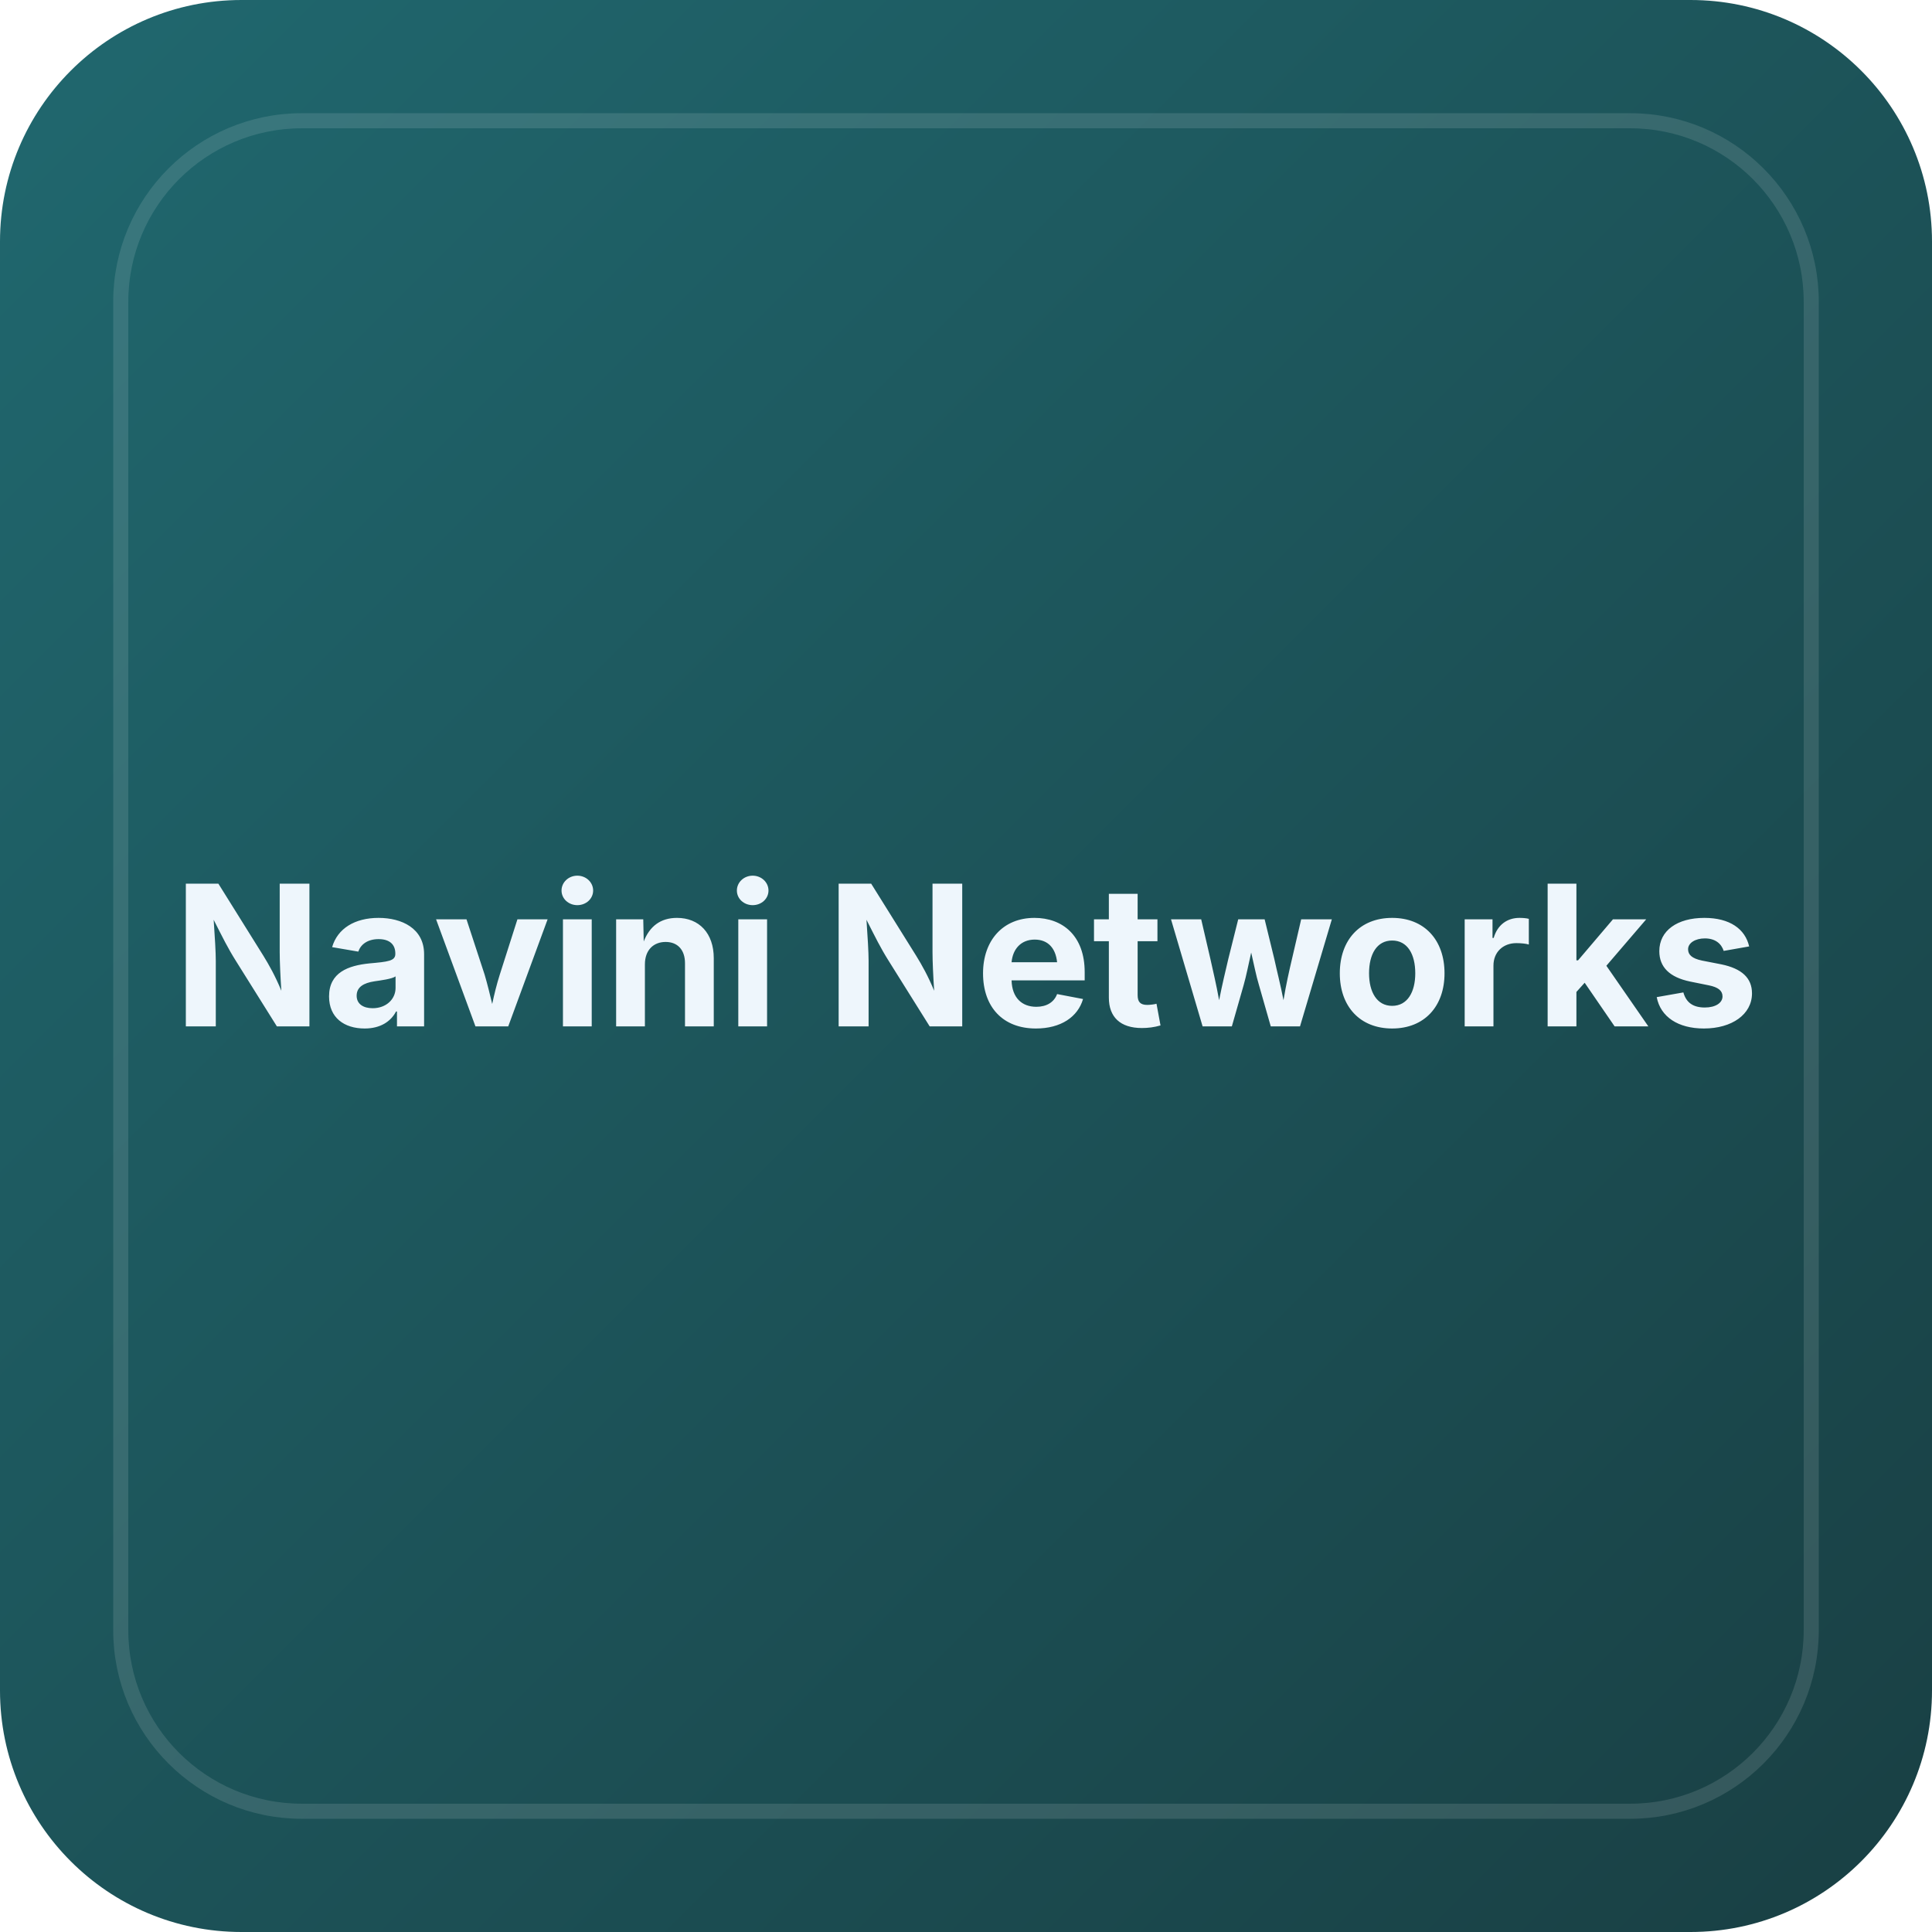
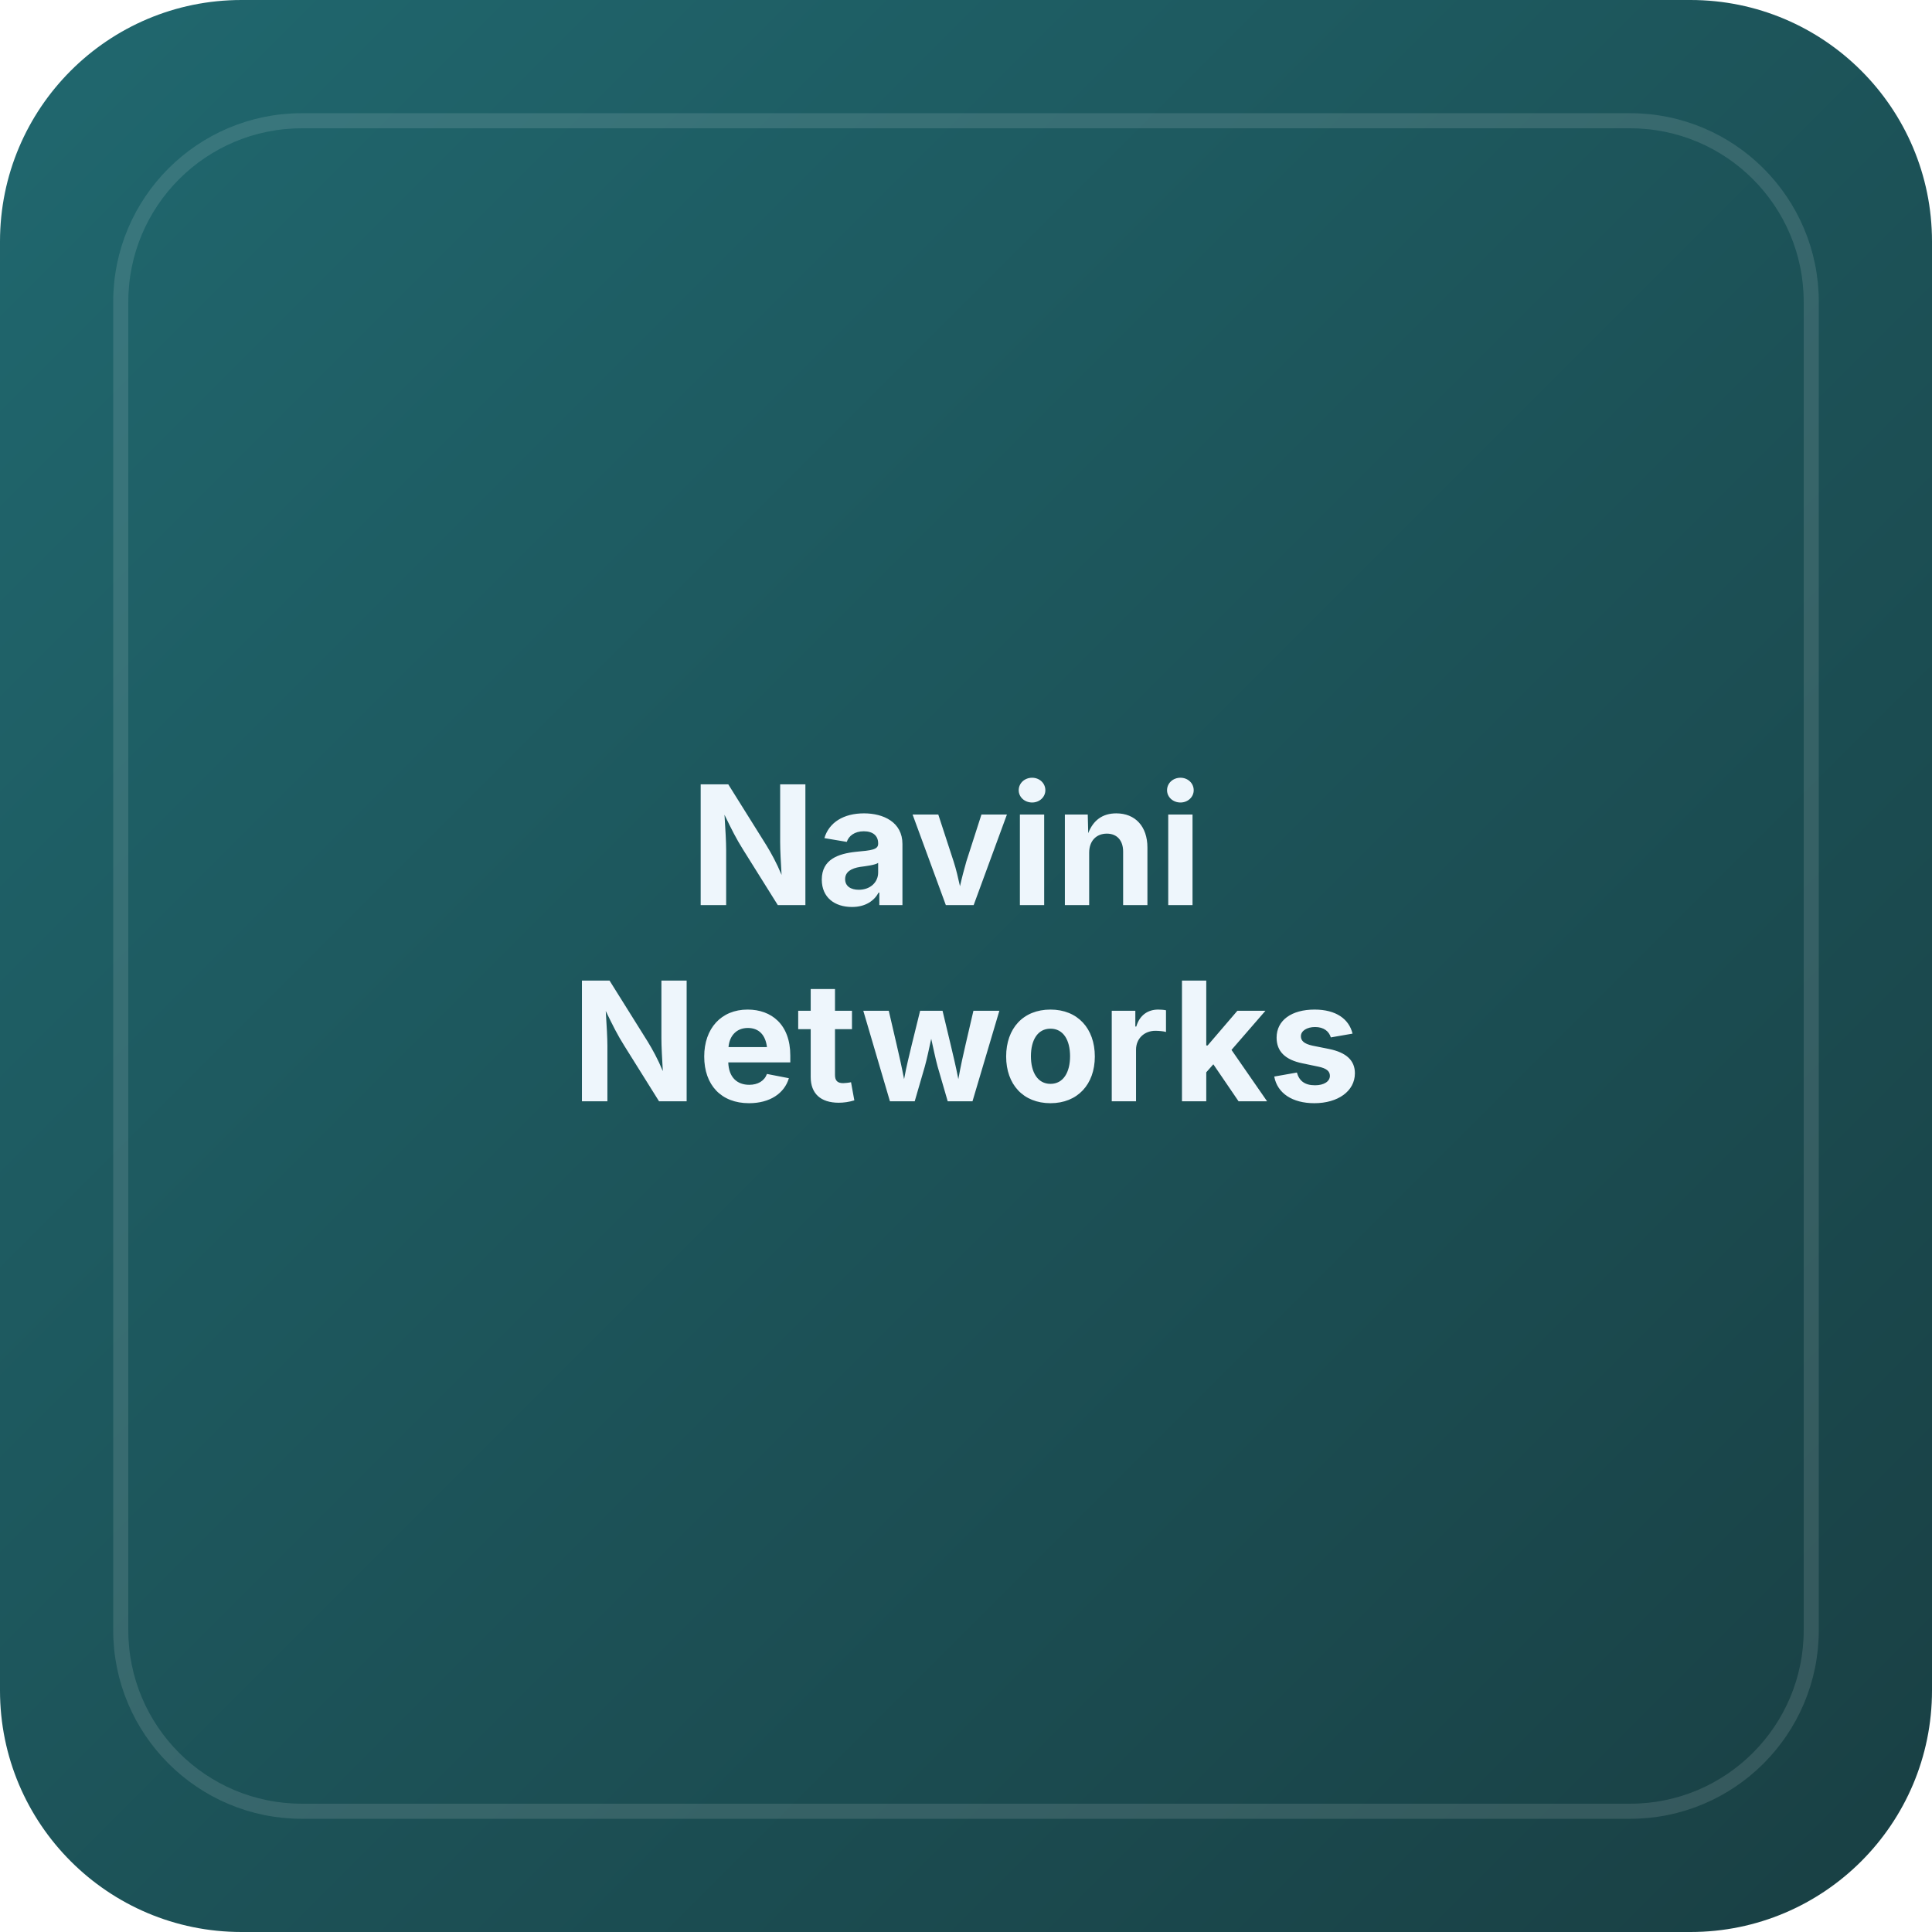
<svg xmlns="http://www.w3.org/2000/svg" width="128" height="128" viewBox="0 0 128 128">
  <defs>
    <linearGradient id="g" x1="0" y1="0" x2="1" y2="1">
      <stop offset="0%" stop-color="hsl(185,55%,28%)" />
      <stop offset="100%" stop-color="hsl(185,45%,18%)" />
    </linearGradient>
  </defs>
  <rect width="128" height="128" rx="16" fill="url(#g)" />
  <rect x="8" y="8" width="112" height="112" rx="12" fill="none" stroke="rgba(255,255,255,.12)" stroke-width="1" />
-   <text text-anchor="middle" fill="#eef6fc" font-family="system-ui,-apple-system,sans-serif" font-weight="700" font-size="13" x="64" y="68">
-     <tspan x="64" dy="0">Navini Networks</tspan>
+   <text text-anchor="middle" dominant-baseline="middle" fill="#eef6fc" font-family="system-ui,-apple-system,sans-serif" font-weight="700" font-size="11" x="64" y="55.85">
+     <tspan x="64" dy="0">Navini</tspan>
+     <tspan x="64" dy="13">Networks</tspan>
  </text>
</svg>
